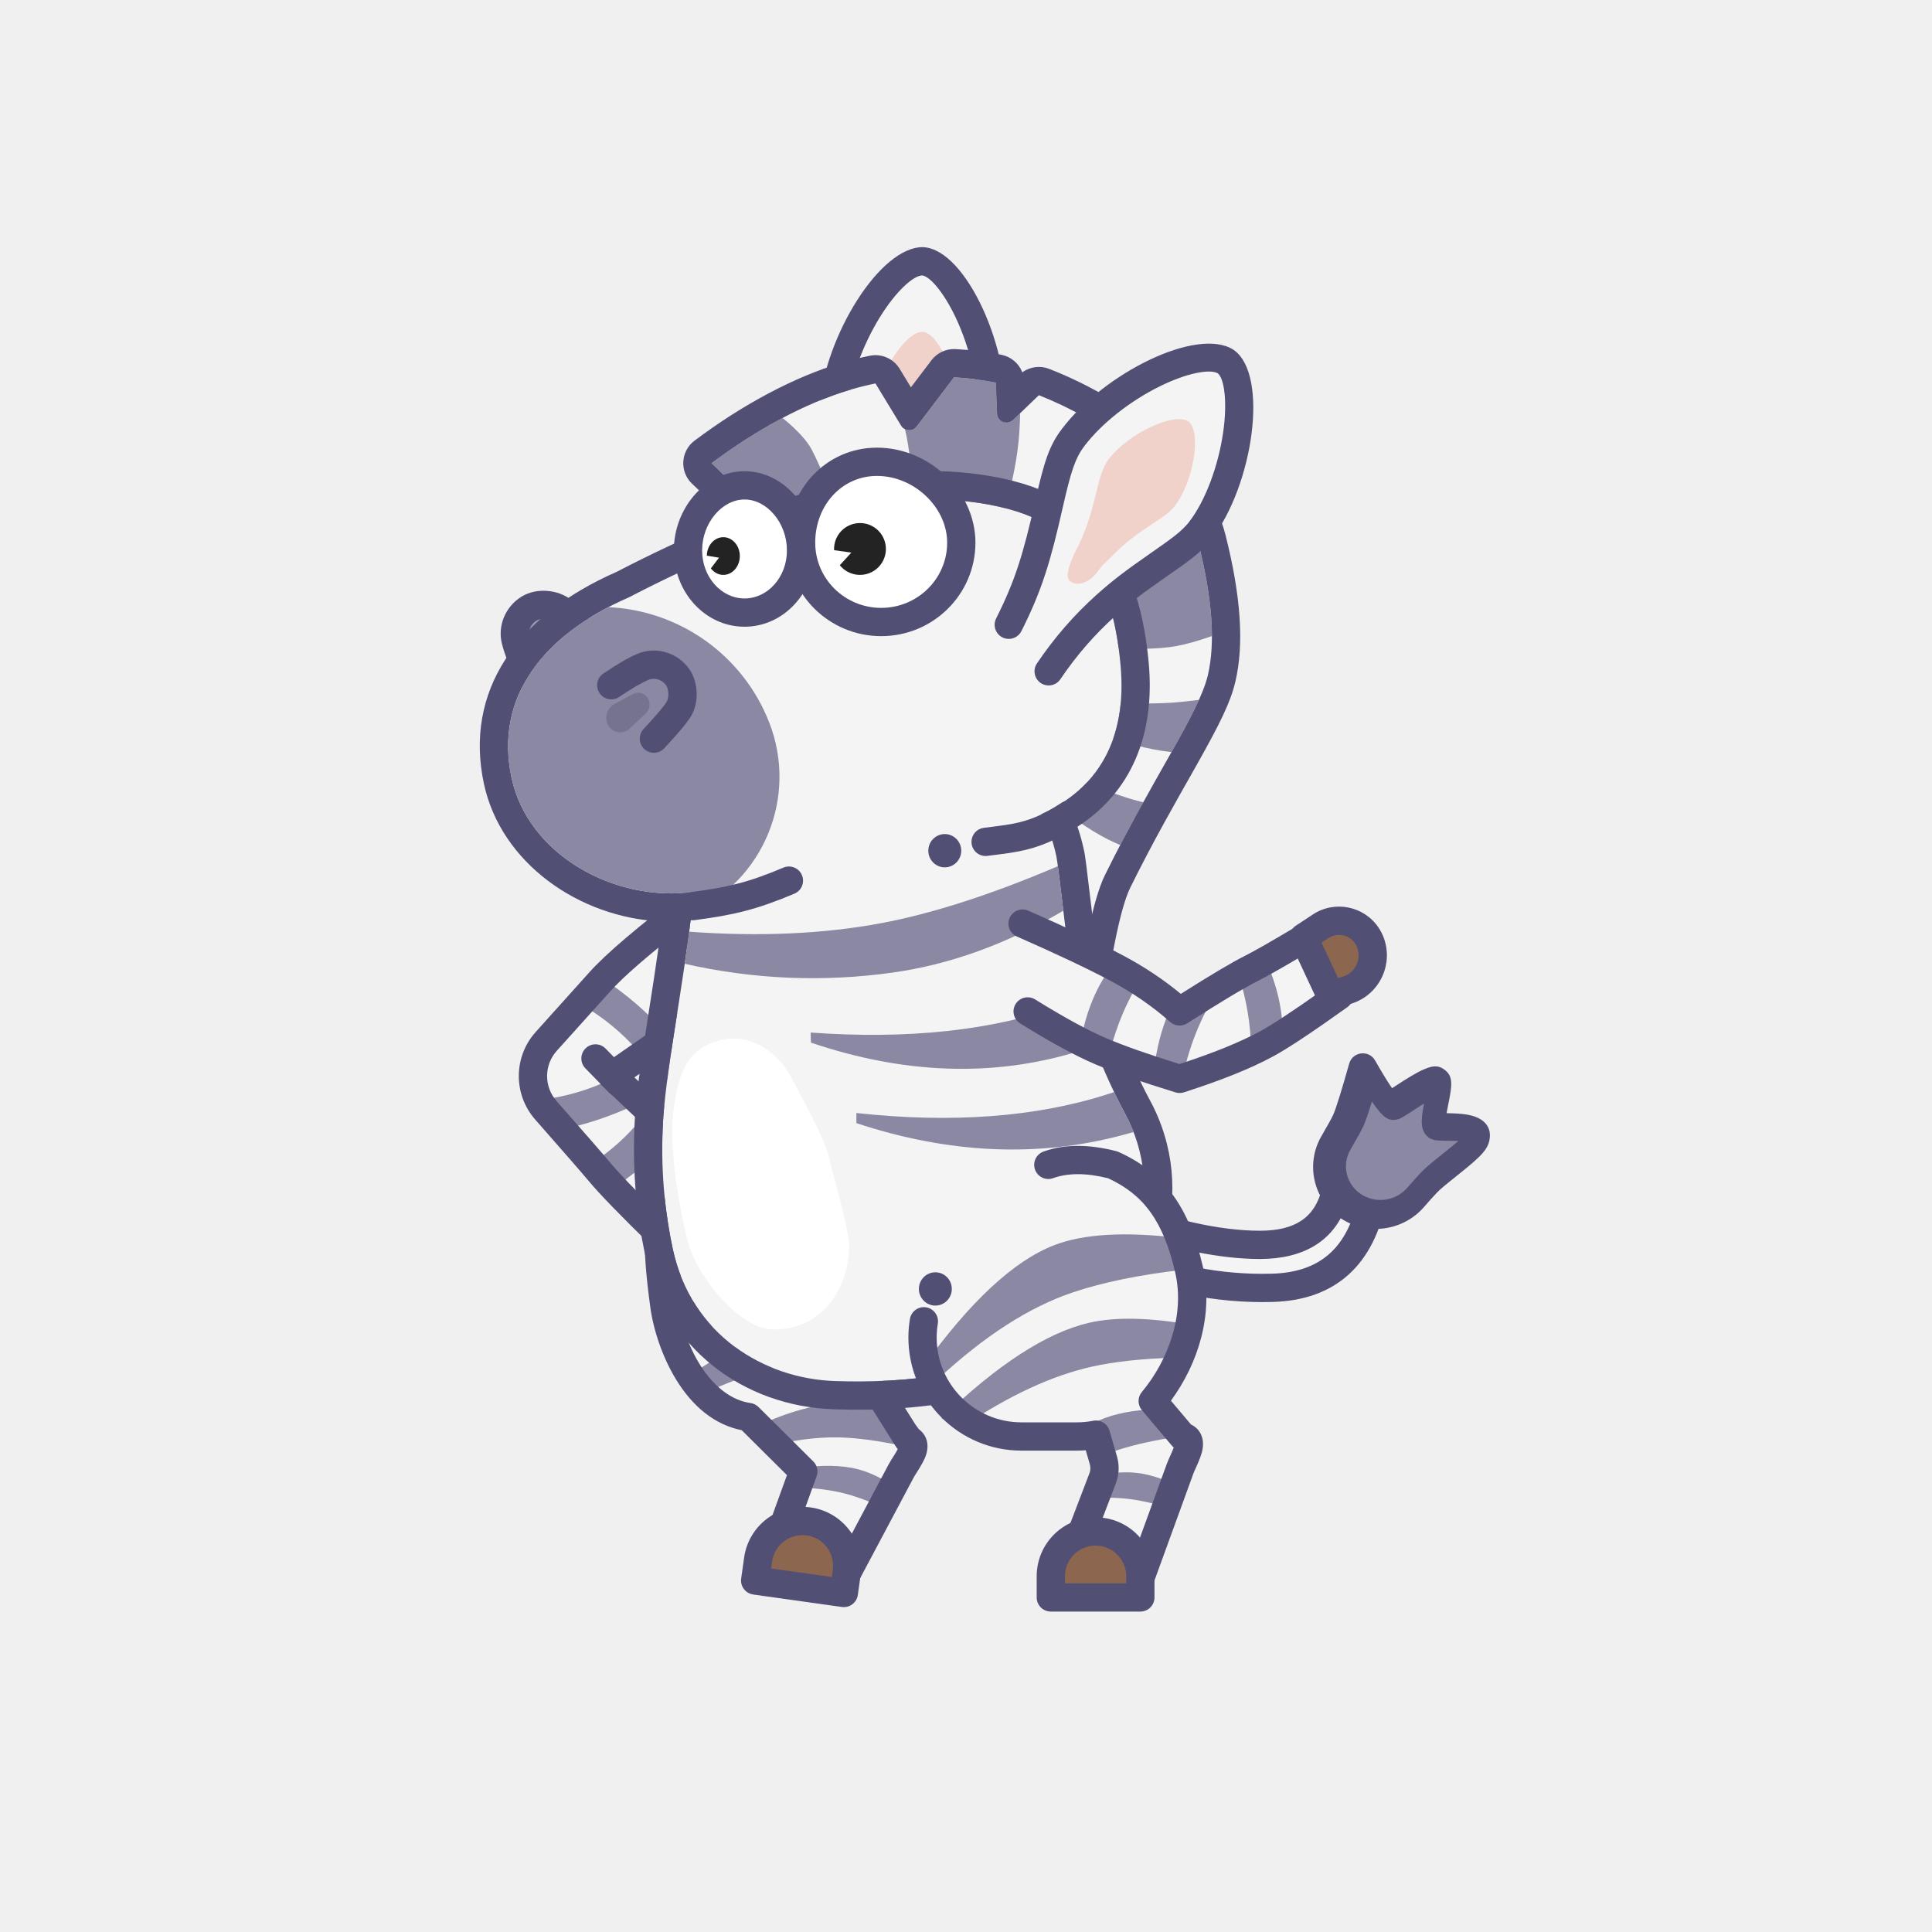
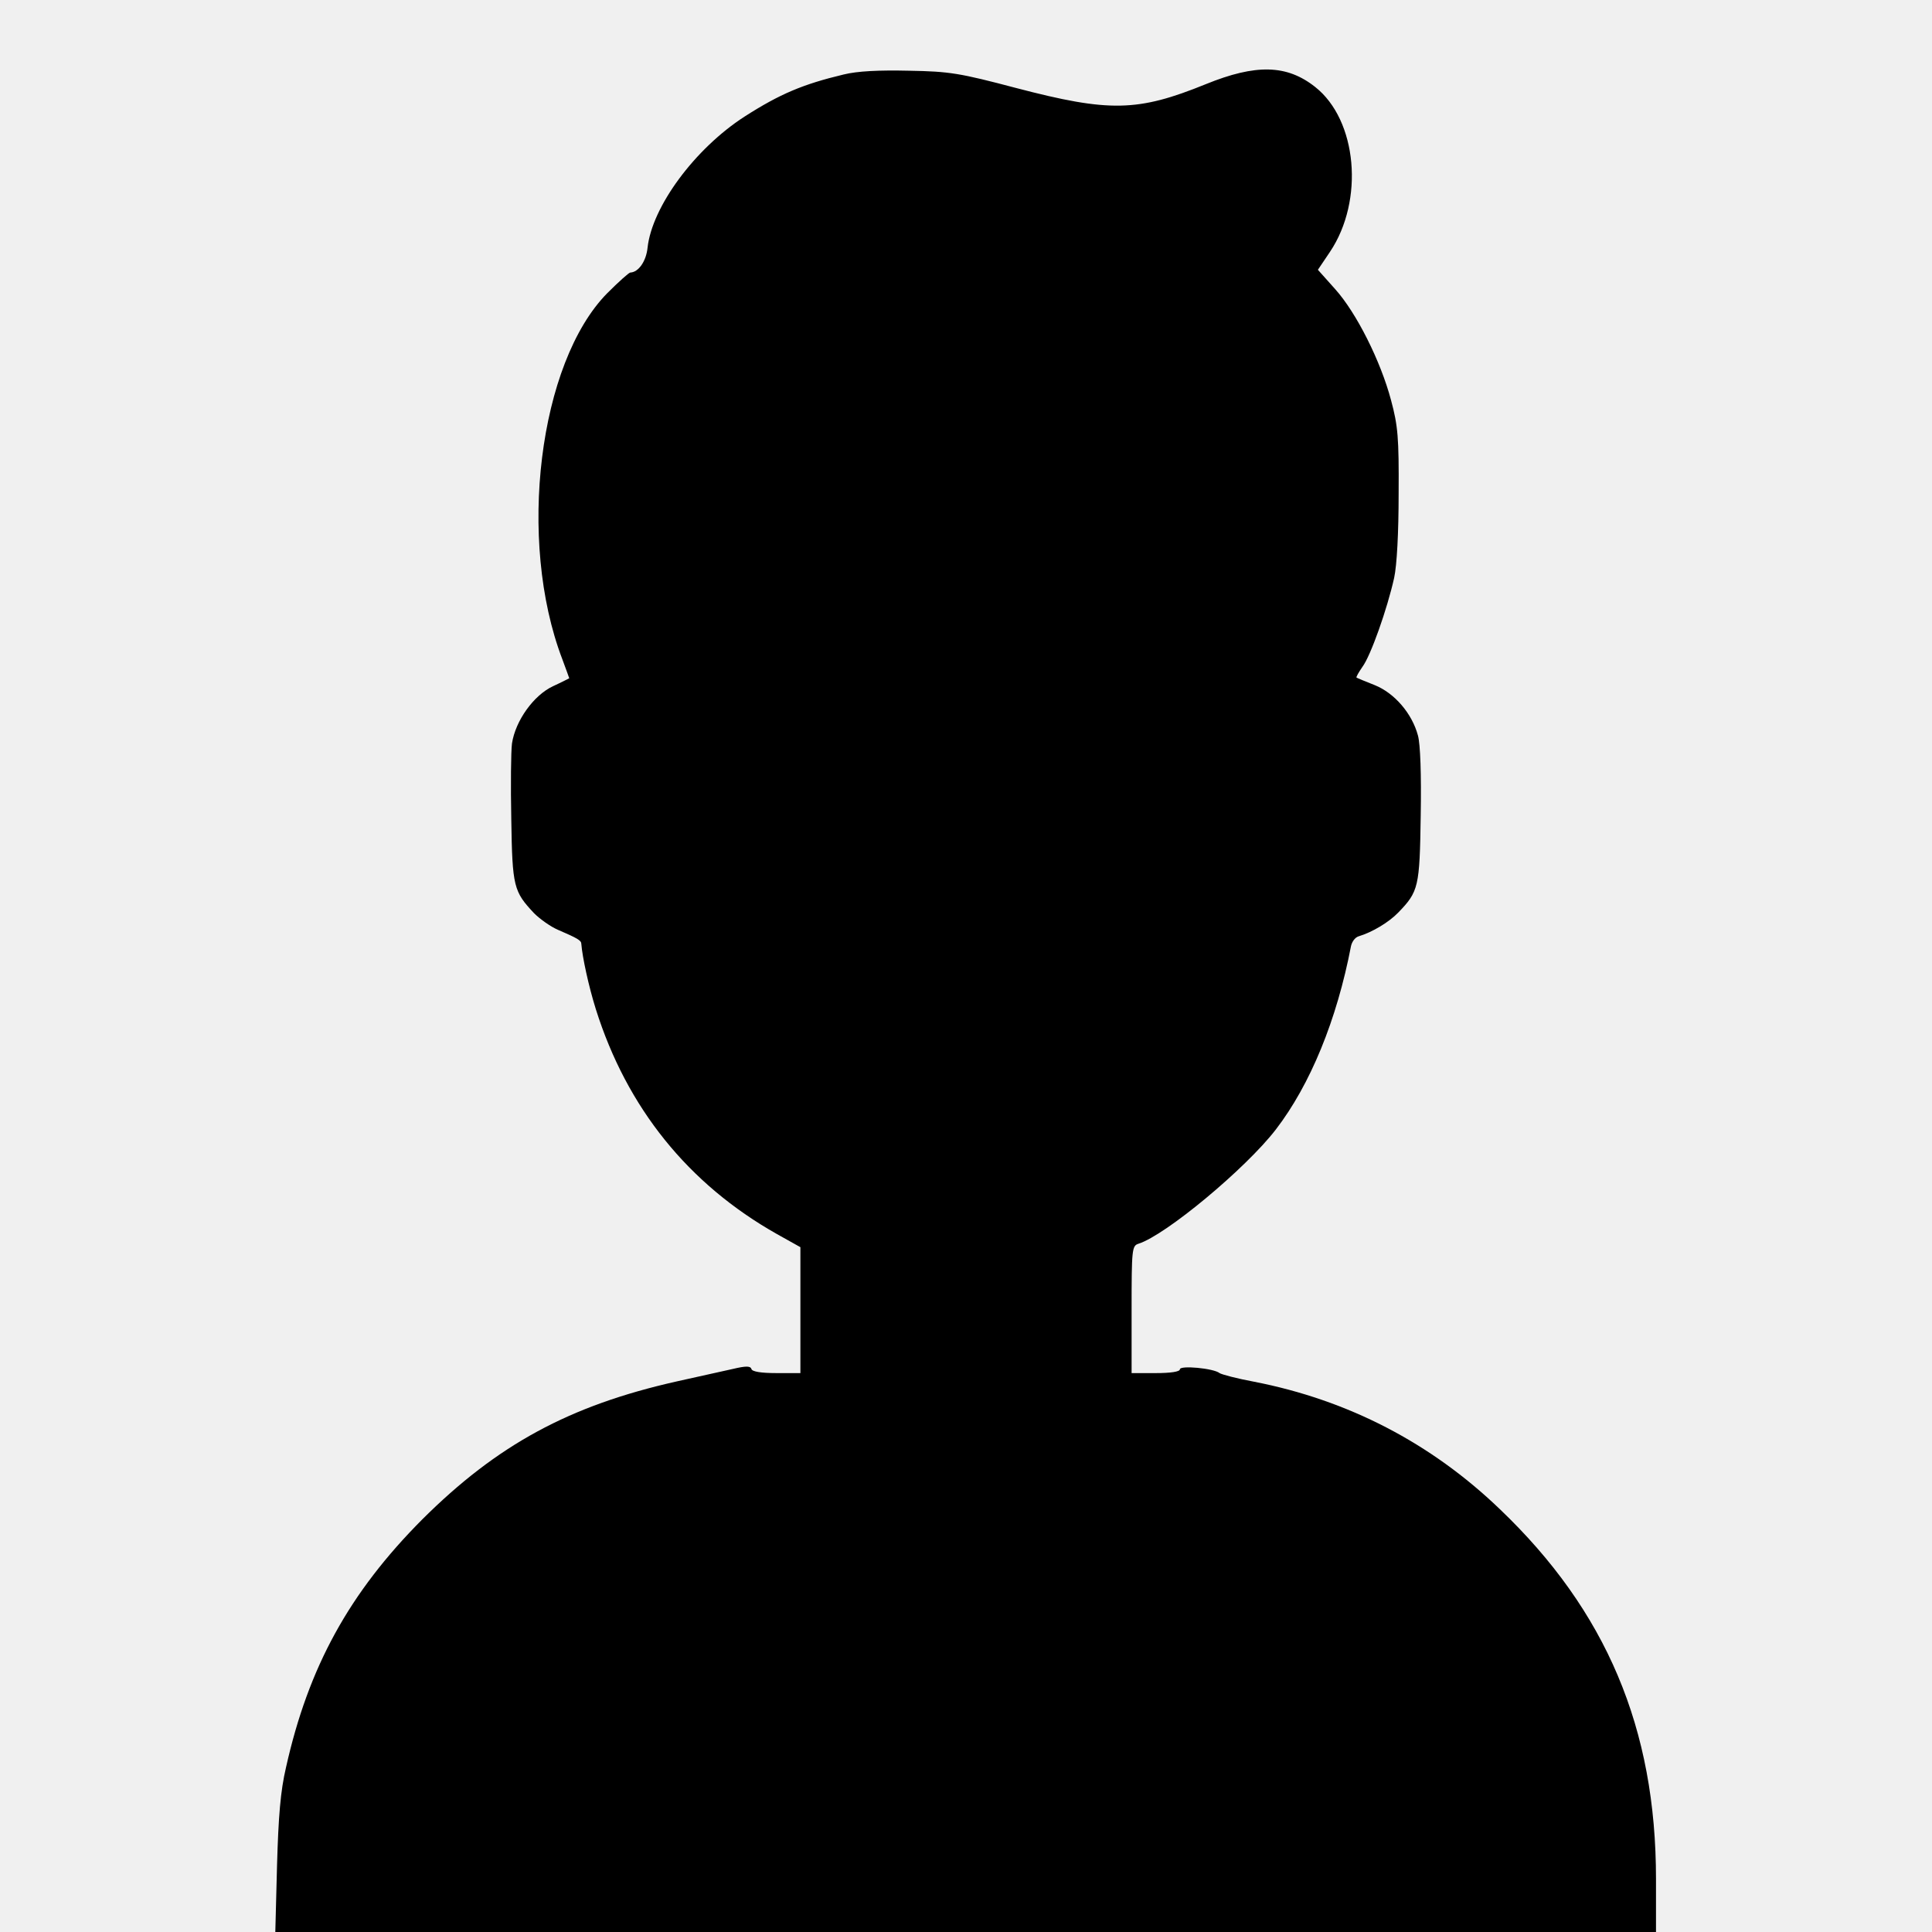
- <svg xmlns="http://www.w3.org/2000/svg" t="1762861843237" class="icon" viewBox="0 0 1024 1024" version="1.1" p-id="5551" width="512" height="512">
-   <path d="M463.989 317.21c-3.929-52.162-24.414-78.553-21.886-102.405 3.641-34.329 31.244-76.633 48.57-76.266 17.218 1.281 38.358 51.095 34.634 83.618-2.44 21.304-27.493 48.845-30.493 105.564" fill="#F4F4F4" p-id="5552" />
-   <path d="M488.763 145.977c4.416 0.512 12.538 10.277 19.066 25.163 7.268 16.571 11.159 35.59 9.8 49.619-0.085 0.837-0.21 1.708-0.385 2.627-0.984 5.113-2.647 9.498-8.222 22.513-6.186 14.426-9.378 22.72-12.58 33.847-4.313 14.985-6.883 30.513-7.488 47.554a7.493 7.493 0 0 0 14.98 0.532c0.557-15.787 2.93-30.098 6.913-43.94 2.982-10.372 5.994-18.197 11.948-32.086 6.072-14.161 7.9-18.974 9.171-25.585 0.257-1.366 0.457-2.7 0.582-4.014 3.482-35.942-20.185-89.9-43.118-91.203l-0.397-0.012c-22.593-0.082-51.417 46.56-54.724 83.936-0.957 10.814 1.114 19.241 8.297 39.786 9.516 27.231 13.3 41.31 15.367 63.57a7.493 7.493 0 1 0 14.92-1.386c-2.208-23.782-6.254-38.83-16.152-67.134-6.444-18.427-8.217-25.63-7.515-33.517 1.339-15.118 7.93-33.243 17.171-48.193 8.332-13.482 17.465-21.859 22.363-22.078z" fill="#524F75" p-id="5553" />
-   <path d="M474.899 266.799c-1.898-26.522-12.373-39.896-11.014-52.032 1.948-17.468 16.234-39.044 25.143-38.897 8.846 0.612 19.598 25.897 17.608 42.444-1.059 8.831-9.84 19.801-13.969 39.149-0.937 4.411-1.973 6.471-2.285 11.826-0.31 5.352-3.926 12.37-9.798 11.576-2.742-0.37-4.635-5.058-5.684-14.066z" fill="#F0D2CB" p-id="5554" />
-   <path d="M274.697 354.509c-0.864-5.732-1.963-13.045-1.753-19.431 0.21-6.386 4.688-12.193 11.321-14.094 6.629-1.903 13.951 2.031 16.786 6.019 1.888 2.662 4.833 8.941 8.834 18.839" fill="#9D9BB3" p-id="5555" />
-   <path d="M287.152 354.399c-3.739-8.177-5.462-12.423-6.594-16.911-0.779-3.097 0.662-6.589 3.706-8.484 2.428-1.519 7.071-0.994 9.146 0.662 1.928 1.541 6.256 6.496 12.458 14.431a7.493 7.493 0 1 0 11.808-9.226c-6.946-8.886-11.741-14.378-14.91-16.913-6.811-5.44-18.325-6.736-26.447-1.661-8.509 5.317-12.673 15.392-10.292 24.851 1.431 5.682 3.369 10.455 7.493 19.481a7.493 7.493 0 0 0 13.629-6.229z" fill="#524F75" p-id="5556" />
-   <path d="M284.772 357.086l-0.787-11.144a5.854 5.854 0 0 1 4.99-6.204 6.564 6.564 0 0 1 7.156 4.346l3.831 11.044a7.238 7.238 0 0 1-5.839 9.541 8.242 8.242 0 0 1-9.351-7.583z" fill="#75738E" p-id="5557" />
-   <path d="M550.617 209.47c30.902 12.056 74.859 40.001 84.44 77.906 7.523 29.753 9.223 53.278 5.11 70.574-4.823 20.278-28.802 53.698-54.577 105.979-6.196 12.575-12.158 41.682-17.875 87.325l-190.581-40.91c34.054-71.785 51.083-125.974 51.083-162.574 0-36.599-17.028-70.681-51.083-102.248 23.597-17.703 49.259-31.674 72.949-38.79a159.669 159.669 0 0 1 13.931-3.504l13.607 22.376a4.995 4.995 0 0 0 8.247 0.422l19.766-26.03c7.435 0.367 14.888 1.261 22.238 2.747l0.652 16.451a4.995 4.995 0 0 0 8.457 3.402l13.637-13.127z" fill="#F4F4F4" p-id="5558" />
-   <path d="M605.953 425.195a984.786 984.786 0 0 0-12.233 22.713 125.183 125.183 0 0 1-6.414-2.98c-10.048-5.053-21.409-13.047-34.079-23.982l12.96-10.352c16.479 7.275 29.054 11.981 37.721 14.121 0.647 0.162 1.329 0.322 2.046 0.48zM635.467 370.963c-3.524 7.822-8.542 16.986-14.553 27.658a134.454 134.454 0 0 1-5.19-0.682c-11.321-1.731-24.706-5.63-40.143-11.694l9.129-13.849c16.444 0.594 28.787 0.594 37.026 0 3.344-0.242 7.922-0.719 13.732-1.434zM635.484 289.095c4.561 18.447 6.848 34.459 6.863 48.038-7.385 2.567-13.592 4.318-18.617 5.252-10.6 1.968-24.928 1.968-42.993 0l-12.333-30.118c20.635-3.931 36.122-8.055 46.462-12.37 5.774-2.41 12.648-6.012 20.617-10.802zM479.612 227.455a4.99 4.99 0 0 0 6.256-1.426l19.766-26.03c7.435 0.367 14.888 1.261 22.238 2.747l0.652 16.451a4.995 4.995 0 0 0 8.457 3.402l3.706-3.569c-0.132 5.759-0.41 10.762-0.832 15.013-1.226 12.37-4.658 28.197-10.292 47.479l-45.054-8.769c-0.937-20.98-2.528-35.917-4.773-44.816l-0.125-0.482zM415.761 295.394c-8.514-17.268-21.387-33.892-38.627-49.871 12.183-9.141 24.918-17.286 37.648-24.007 7.697 6.341 12.82 11.898 15.375 16.666 4.943 9.233 12.036 27.286 21.277 54.157l-35.673 3.055z" fill="#8A88A2" p-id="5559" />
-   <path d="M550.617 209.47l-13.639 13.13a4.993 4.993 0 0 1-8.457-3.402l-0.652-16.451a149.484 149.484 0 0 0-22.238-2.747L485.868 226.029a4.995 4.995 0 0 1-8.247-0.422l-13.607-22.376a160.119 160.119 0 0 0-13.931 3.504c-23.689 7.116-49.352 21.087-72.949 38.79C411.188 277.089 428.217 311.171 428.217 347.77c0 36.597-17.028 90.789-51.083 162.574l190.581 40.91c5.717-45.643 11.679-74.75 17.875-87.325 25.772-52.284 49.754-85.701 54.577-105.979 4.113-17.296 2.413-40.82-5.11-70.574-9.581-37.905-53.538-65.853-84.44-77.906zM482.804 205.285l10.894-14.348a14.978 14.978 0 0 1 12.673-5.904c8.312 0.412 16.499 1.414 24.466 3.025a14.98 14.98 0 0 1 11.002 9.266 14.985 14.985 0 0 1 14.224-1.816c44.499 17.361 83.806 49.764 93.516 88.194 8.065 31.889 9.93 57.674 5.16 77.717-2.565 10.797-7.97 21.839-20.957 44.876-1.434 2.548-6.791 12.006-7.825 13.841a1565.157 1565.157 0 0 0-8.524 15.258c-6.723 12.216-12.67 23.527-18.407 35.163-5.19 10.527-10.947 38.637-16.449 82.562a14.985 14.985 0 0 1-18.015 12.788l-190.579-40.91c-9.451-2.028-14.536-12.343-10.395-21.074 33.18-69.937 49.637-122.316 49.637-156.15 0-32.116-15.11-62.362-46.285-91.258-6.856-6.354-6.284-17.366 1.194-22.975 25.488-19.119 52.646-33.65 77.637-41.157a175.918 175.918 0 0 1 15.235-3.831 14.988 14.988 0 0 1 15.812 6.893l5.987 9.843z" fill="#524F75" p-id="5560" />
-   <path d="M586.929 641.746c31.737 12.038 58.688 18.055 80.864 18.055s35.55-9.308 40.128-27.918l19.626 2.558c-5.892 31.272-23.614 47.314-53.171 48.13s-58.708-5.302-87.45-18.347v-22.478z" fill="#F4F4F4" p-id="5561" />
-   <path d="M594.422 659.339c26.287 11.249 52.851 16.484 79.752 15.742 23.405-0.647 37.761-11.636 44.199-34.282l-5.19-0.677c-6.898 17.915-22.53 27.166-45.391 27.168-20.747 0-45.178-4.963-73.371-14.836v6.883z m-4.835-24.596c30.952 11.741 57.054 17.565 78.204 17.565 18.887 0 29.144-7.136 32.853-22.216a7.493 7.493 0 0 1 8.244-5.639l19.626 2.558a7.493 7.493 0 0 1 6.396 8.816c-6.529 34.649-27.151 53.318-60.329 54.232-30.713 0.847-60.988-5.505-90.751-19.011a7.5 7.5 0 0 1-4.396-6.823v-22.478c0.002-5.242 5.252-8.864 10.153-7.003z" fill="#524F75" p-id="5562" />
-   <path d="M719.527 567.001c7.815 11.699 12.915 18.237 15.3 19.616 0.862 0.497 21.142-17.146 24.101-15.035 2.225 1.588-3.557 24.049 0 24.259 4.805 0.282 22.848-2.617 22.848 3.209 0 5.829-17.96 19.054-24.336 26.786a230.063 230.063 0 0 0-6.321 8.107 26.324 26.324 0 0 1-34.209 6.986 25.1 25.1 0 0 1-9.975-32.815c3.04-6.181 4.933-10.272 5.677-12.273 1.401-3.749 3.704-13.362 6.916-28.839z" fill="#8A88A2" p-id="5563" />
-   <path d="M722.634 596.817c-1.024 2.25-3.272 6.334-6.863 12.51a17.615 17.615 0 0 0 5.372 23.455 18.842 18.842 0 0 0 24.766-3.277 240.74 240.74 0 0 1 7.098-7.9c2.51-2.642 4.703-4.476 12.151-10.427l0.902-0.722c3.02-2.42 5.162-4.191 6.853-5.697-0.674-0.032-1.389-0.055-2.16-0.075a192.634 192.634 0 0 0-2.62-0.045l-2.508-0.027c-2.133-0.032-3.417-0.085-4.568-0.235-3.979-0.514-6.266-3.269-7.111-6.496-0.377-1.439-0.46-2.902-0.37-4.598 0.107-2.133 0.48-4.591 1.156-8.132l0.057-0.305c-0.155 0.1-0.317 0.197-0.475 0.3-1.886 1.196-7.852 5.098-7.805 5.068a73.653 73.653 0 0 1-2.987 1.851 15.16 15.16 0 0 1-1.573 0.802 8.584 8.584 0 0 1-1.611 0.519c-1.891 0.41-3.739 0.355-5.914-1.114-2.011-1.356-4.331-4.059-7.275-8.422-1.928 6.269-3.417 10.552-4.516 12.967z m46.075-6.768c1.284 0.035 2.448 0.08 3.567 0.147 3.766 0.232 6.786 0.687 9.341 1.581 4.898 1.716 8.422 5.255 8.03 10.839-0.435 6.236-4.196 9.923-16.634 19.886l-0.914 0.732c-6.723 5.375-8.821 7.128-10.637 9.041a221.634 221.634 0 0 0-6.644 7.395 33.822 33.822 0 0 1-44.469 5.884c-14.224-9.596-18.577-28.577-9.945-43.41 3.332-5.732 5.432-9.546 6.176-11.184 1.434-3.152 4.353-12.415 8.517-27.213 1.803-6.399 10.422-7.458 13.719-1.688 3.407 5.964 6.219 10.59 8.417 13.851l0.582 0.857c1.916-1.249 4.798-3.124 6.059-3.924 1.379-0.877 2.647-1.658 3.839-2.37 2.775-1.658 5.1-2.902 7.093-3.741 4.488-1.893 7.623-2.413 11.257 0.582 2.473 2.036 3.05 4.246 3.112 7.041a24.876 24.876 0 0 1-0.287 3.941c-0.27 1.956-0.39 2.587-1.484 8.127a243.312 243.312 0 0 0-0.677 3.589c0.719 0.01 1.354 0.022 1.983 0.037z" fill="#524F75" p-id="5564" />
-   <path d="M464.692 615.229c19.624 12.405 29.551 29.581 32.288 60.458s-17.364 56.151-28.759 66.449l13.089 20.806c6.912 2.52-0.829 11.319-3.832 16.965L446.663 837.887l-39.866-5.605 20.932-52.373-30.993-28.85c-28.685-4.031-48.67-30.553-44.639-59.238 0.401-2.854 1.036-5.665 1.899-8.414" fill="#F4F4F4" p-id="5565" />
-   <path d="M349.944 707.555C379.556 676.516 405.54 658.362 427.897 653.093c22.36-5.266 55.899 0.154 100.619 16.26l-0.991 8.055c-38.292-3.273-69.402-2.664-93.325 1.83-23.925 4.489-49.682 16.38-77.274 35.673l-6.982-7.355z" fill="#8A88A2" p-id="5566" />
-   <path d="M368.436 727.065c27.925-18.608 51.884-28.83 71.88-30.668 22.874-2.107 55.526 6.644 97.959 26.249l-2.1 7.836c-37.467-8.57-68.356-12.295-92.673-11.178-20.432 0.937-42.873 6.87-67.325 17.8-4.647 2.076-11.763-7.361-7.742-10.039zM404.251 754.495c16.877-7.353 31.469-10.952 43.775-10.794 8.149 0.104 17.664 2.089 28.541 5.951 13.412 4.758 17.912 20.477 6.403 17.768-12.765-3.007-24.207-4.809-34.33-5.405-11.421-0.674-23.836 0.534-37.245 3.618-9.192 2.113-15.22-7.617-7.144-11.138zM422.431 778.256c12.974-1.942 23.813-1.768 32.512 0.521 5.952 1.565 12.537 4.705 19.762 9.413 4.836 3.151-2.868 3.433-3.927 6.278-1.011 2.723 4.844 8.136-0.001 5.836-6.733-3.201-13.011-5.708-18.829-7.529-8.369-2.616-17.81-4.044-28.317-4.282-3.645-0.084-0.792-2.492-1.202-4.797-0.44-2.468-3.892-4.857 0-5.44z" fill="#8A88A2" p-id="5567" />
-   <path d="M489.515 676.353c2.025 22.812-10.1 45.572-26.316 60.227a7.49 7.49 0 0 0-1.319 9.547l13.091 20.806c0.256 0.407 0.547 0.788 0.875 1.134-0.295 0.556-0.674 1.224-1.137 1.989-0.253 0.418-0.526 0.857-0.884 1.424l-0.736 1.163c-0.298 0.473-0.53 0.844-0.749 1.204-0.594 0.961-1.063 1.767-1.475 2.544l-28.352 53.343L416.994 826.148l15.832-43.687a7.495 7.495 0 0 0-1.764-7.867L402.016 745.742a7.493 7.493 0 0 0-4.237-2.104c-19.756-2.779-34.833-27.546-38.256-52.825-2.337-17.234-3.126-28.815-2.603-34.187a7.5 7.5 0 0 0-6.731-8.187 7.495 7.495 0 0 0-8.184 6.731c-0.669 6.844 0.183 19.335 2.665 37.654 1.654 12.192 6.486 26.551 13.561 38.176 8.778 14.419 20.478 24.162 34.904 27.042l23.968 23.81-17.349 47.878a7.493 7.493 0 0 0 6.004 9.971l39.866 5.605a7.493 7.493 0 0 0 7.659-3.905l30.817-57.975c0.436-0.826 0.517-0.954 2.409-3.967 0.396-0.628 0.708-1.129 1.008-1.624 2.218-3.651 3.48-6.348 3.93-9.354 0.692-4.601-1.065-8.768-4.869-11.242l-8.765-13.936c17.004-17.442 28.941-42.281 26.635-68.275-2.879-32.435-13.574-52.115-35.746-66.132a7.333 7.333 0 0 0-1.152-0.596C453.559 602.542 440.797 600.748 429.329 603.137a7.493 7.493 0 0 0 3.055 14.672c8.116-1.689 17.71-0.394 28.849 4.102 17.593 11.33 25.822 26.696 28.281 54.442z" fill="#524F75" p-id="5568" />
-   <path d="M363.635 658.531a8.726 8.824 7.992 1 0-2.454 17.476 8.726 8.824 7.992 1 0 2.454-17.476Z" fill="#524F75" p-id="5569" />
-   <path d="M428.622 806.38a23.727 23.727 0 0 1 20.193 26.801L447.252 844.307l-46.992-6.604 1.564-11.13a23.727 23.727 0 0 1 26.798-20.194z" fill="#8C664F" p-id="5570" />
-   <path d="M441.396 832.135a16.234 16.234 0 0 0-32.152-4.519L408.722 831.326l32.152 4.519 0.521-3.71z m-11.731-33.175c17.073 2.399 28.97 18.188 26.571 35.261L454.671 845.35c-0.576 4.096-4.367 6.953-8.463 6.377l-46.992-6.604a7.493 7.493 0 0 1-6.377-8.46L394.404 825.531c2.399-17.073 18.188-28.97 35.261-26.571z" fill="#524F75" p-id="5571" />
-   <path d="M367.459 478.203l10.21 55.011-53.268 36.911 46.57 44.179-20.113 40.98c-16.449-16.054-27.423-27.366-32.928-33.939-4.156-4.963-13.689-15.919-28.602-32.863a27.473 27.473 0 0 1 0.217-36.544c12.932-14.348 22.396-24.873 28.385-31.569 8.287-9.263 24.796-23.32 49.529-42.166z" fill="#F4F4F4" p-id="5572" />
-   <path d="M367.459 478.203l10.21 55.011-53.268 36.911 46.57 44.179-20.113 40.98c-16.449-16.054-27.423-27.366-32.928-33.939-4.156-4.963-13.689-15.919-28.602-32.863a27.473 27.473 0 0 1 0.217-36.544c12.932-14.348 22.396-24.873 28.385-31.569 8.287-9.263 24.796-23.32 49.529-42.166z" fill="#F4F4F4" p-id="5573" />
-   <path d="M317.582 517.382c7.56 4.988 14.264 10.025 20.113 15.108 9.883 8.589 18.287 18.16 25.218 28.707l-13.27 15.83c-3.794-10.922-11.389-21.337-22.785-31.244a118.444 118.444 0 0 0-17.738-12.75c-6.761-3.974 3.244-19.091 8.462-15.65zM336.706 585.648c-9.358 4.226-18.185 7.533-26.484 9.91a144.072 144.072 0 0 1-14.378 3.352c-7.805 1.401-14.643-15.472-6.241-16.489 4.9-0.594 10.025-1.658 15.372-3.189a118.609 118.609 0 0 0 21.049-8.282c6.771-3.439 15.517 12.515 10.682 14.698zM356.145 603.73c-10.297 10.507-20.935 19.326-31.916 26.459-8.1 5.257-3.172-1.359-6.034-4.526-2.96-3.274-14.423-2.65-4.765-8.921 12.665-8.224 23.052-18.267 31.16-30.131l11.556 17.118z" fill="#8A88A2" p-id="5574" />
-   <path d="M323.517 525.364c-5.997 6.706-15.465 17.233-28.405 31.587a19.985 19.985 0 0 0-0.157 26.582c14.955 16.993 24.511 27.973 28.722 33.003 4.448 5.312 12.815 14.054 25.028 26.132l13.112-26.716-42.573-40.388a7.493 7.493 0 0 1 0.889-11.596l49.284-34.149-7.091-38.2c-19.044 14.858-32.024 26.159-38.81 33.747z m12.728 45.67l39.884 37.833a7.488 7.488 0 0 1 1.568 8.736l-20.113 40.98a7.493 7.493 0 0 1-11.961 2.058c-16.621-16.219-27.728-27.665-33.44-34.491-4.103-4.9-13.614-15.827-28.482-32.726a34.963 34.963 0 0 1 0.277-46.51c12.927-14.341 22.383-24.858 28.365-31.547 8.692-9.718 25.48-24.012 50.571-43.13 4.441-3.384 10.889-0.897 11.908 4.593l10.21 55.014a7.5 7.5 0 0 1-3.099 7.525l-45.688 31.664z" fill="#524F75" p-id="5575" />
-   <path d="M333.599 568.69l-12.618-12.925a7.493 7.493 0 0 0-10.725 10.467l12.618 12.925a7.493 7.493 0 0 0 10.725-10.467z" fill="#524F75" p-id="5576" />
-   <path d="M551.976 431.494c29.456-13.197 45.593-39.149 41.934-78.943-4.491-48.817-22.253-81.922-86.555-87.33-42.868-3.604-100.944 13.557-174.23 51.482-44.859 19.551-71.178 52.376-62.009 95.464 8.749 41.125 55.019 66.303 96.718 60.548-0.252 1.993-0.495 4.024-0.729 6.094-5.639 49.609-14.673 90.149-15.874 119.186-1.074 25.995 1.863 47.494 5.277 63.655 9.863 46.402 49.017 69.06 85.876 70.329s82.854-2.835 119.229-25.393c40.65-25.213 57.239-74.772 34.604-116.471-14.234-26.224-26.177-62.037-27.626-68.838-1.586-7.458-7.545-62.019-8.649-67.214-1.773-8.344-4.468-15.882-7.965-22.57z" fill="#F4F4F4" p-id="5577" />
-   <path d="M593.91 352.548c-4.491-48.817-22.253-81.922-86.555-87.33-42.868-3.601-100.944 13.559-174.23 51.485-44.859 19.551-71.178 52.376-62.009 95.464 8.749 41.125 55.019 66.303 96.718 60.548-0.252 1.993-0.495 4.024-0.729 6.094-5.639 49.609-14.673 90.149-15.874 119.186-1.074 25.995 1.863 47.494 5.277 63.655 9.863 46.402 49.017 69.06 85.876 70.329s82.854-2.835 119.229-25.393c40.65-25.213 57.239-74.772 34.604-116.471-14.234-26.224-26.177-62.037-27.626-68.838-1.586-7.458-7.545-62.019-8.649-67.214-1.776-8.344-4.471-15.882-7.967-22.573 29.459-13.195 45.595-39.149 41.937-78.943z m-19.311 98.401c0.614 2.89 0.787 4.296 4.496 35.158 2.355 19.611 3.661 29.728 4.156 32.054 2.16 10.178 15.2 44.664 26.137 64.809 26.134 48.145 8.117 106.588-39.879 136.352-34.699 21.519-78.446 29.329-127.643 27.633-47.961-1.648-89.458-32.513-100.02-82.207-4.456-21.084-6.589-43.193-5.59-67.374 0.41-9.875 1.626-21.062 3.779-35.995 1.194-8.277 6.072-39.449 6.516-42.366a1251.675 1251.675 0 0 0 4.303-30.588c-44.212-1.971-85.489-31.279-94.398-73.141-10.372-48.747 17.071-88.791 70.216-112.116 75.361-38.949 135.762-56.762 181.937-52.883 66.175 5.565 94.455 38.215 100.222 100.889 3.591 39.027-9.87 69.09-37.746 86.998a110.612 110.612 0 0 1 3.512 12.778z" fill="#524F75" p-id="5578" />
-   <path d="M600.801 599.994a86.478 86.478 0 0 0-4.583-9.875 247.716 247.716 0 0 1-5.732-11.286c-1.254 0.422-2.503 0.829-3.744 1.224-37.898 12.068-82.177 15.358-132.84 9.868v5.355c49.172 16.249 96.288 18.337 141.352 6.264a300.806 300.806 0 0 0 5.547-1.548zM579.956 554.494a422.422 422.422 0 0 1-8.851-24.546 249.581 249.581 0 0 1-7.593 2.857c-37.453 13.382-82.077 18.207-133.869 14.468l0.187 5.35c49.669 16.776 96.81 18.342 141.424 4.703a263.518 263.518 0 0 0 8.702-2.832zM365.268 493.823c-0.757 5.812-1.548 11.484-2.35 17.013 36.639 8.277 73.416 9.82 110.327 4.633 30.47-4.283 60.586-15.21 90.349-32.783-1.121-9.351-2.18-18.172-2.897-23.579-35.121 14.985-66.253 25.031-93.396 30.141-30.628 5.767-64.637 7.293-102.033 4.576zM322.435 321.801c-38.26 19.928-59.734 50.825-51.32 90.367 8.749 41.125 55.019 66.303 96.718 60.548-0.252 1.993-0.495 4.024-0.729 6.094-0.19 1.676-0.385 3.342-0.582 4.998 38.203-17.176 56.577-61.48 41.18-100.891-14.071-36.012-47.921-59.437-85.267-61.115z" fill="#8A88A2" p-id="5579" />
-   <path d="M328.017 369.497c7.493-4.97 11.416-7.338 15.672-9.154 2.937-1.254 6.609-0.377 8.959 2.328 1.881 2.163 2.09 6.833 0.779 9.139-1.221 2.148-5.44 7.198-12.305 14.563a7.493 7.493 0 1 0 10.962 10.218c7.692-8.249 12.365-13.846 14.371-17.376 4.308-7.575 3.789-19.149-2.495-26.379-6.584-7.573-17.183-10.108-26.154-6.279-5.39 2.308-9.8 4.968-18.072 10.455a7.493 7.493 0 0 0 8.284 12.485z" fill="#524F75" p-id="5580" />
-   <path d="M325.697 373.111l9.86-5.25a5.854 5.854 0 0 1 7.697 2.036 6.569 6.569 0 0 1-1.056 8.302l-8.532 7.995a7.235 7.235 0 0 1-11.092-1.456 8.242 8.242 0 0 1 3.122-11.626z" fill="#75738E" p-id="5581" />
-   <path d="M381.018 551.479c15.06-4.351 30.755 5.12 38.073 18.984 10.033 19.011 18.362 34.112 20.423 43.64 1.421 6.574 10.495 36.617 10.492 46.582-0.002 20.365-12.775 43.97-39.961 43.97-17.68 0-39.204-26.659-44.689-43.97-3.04-9.598-11.486-49.269-8.364-72.499 3.124-23.235 9.228-32.428 24.027-36.707z" fill="#FFFFFF" p-id="5582" />
-   <path d="M368.116 487.694c21.157-2.77 32.968-5.625 52.968-14.046a7.493 7.493 0 0 0-5.814-13.812c-18.617 7.837-29.174 10.39-49.1 13a7.493 7.493 0 1 0 1.946 14.858zM523.469 453.62c0.797-0.105 1.613-0.207 2.632-0.337l2.595-0.325c5.08-0.639 8.06-1.076 11.314-1.718 10.637-2.095 19.846-5.887 30.8-13.197a7.493 7.493 0 0 0-8.317-12.465c-9.311 6.211-16.676 9.246-25.378 10.962-2.827 0.557-5.532 0.954-10.287 1.551a1049.041 1049.041 0 0 0-5.302 0.672 7.493 7.493 0 1 0 1.943 14.858z" fill="#524F75" p-id="5583" />
-   <path d="M492.022 450.892a8.821 8.726 90 1 0 17.453 0 8.821 8.726 90 1 0-17.453 0Z" fill="#524F75" p-id="5584" />
-   <path d="M533.699 329.94c24.309-46.317 20.922-79.557 35.705-98.441 21.282-27.183 67.107-48.433 81.61-38.939 13.919 10.21 5.45 63.658-14.943 89.265-13.359 16.776-49.199 26.854-81.8 73.366" fill="#F4F4F4" p-id="5585" />
-   <path d="M645.447 197.857c3.474 2.775 5.185 15.36 2.835 31.442-2.617 17.905-9.396 36.095-17.985 47.274-0.507 0.664-1.081 1.339-1.718 2.026-3.544 3.814-7.278 6.651-18.904 14.731-12.887 8.956-19.993 14.301-28.602 22.038-11.601 10.425-22.009 22.226-31.552 36.362a7.495 7.495 0 0 0 12.423 8.384c8.836-13.092 18.434-23.974 29.147-33.602 8.027-7.215 14.726-12.253 27.136-20.877 12.65-8.791 16.751-11.908 21.334-16.841 0.947-1.019 1.821-2.048 2.622-3.092 22.001-28.637 30.523-86.935 11.764-100.195l-0.33-0.22c-19.114-12.043-68.278 12.233-90.891 42.181-6.541 8.662-9.251 16.908-14.044 38.138-6.356 28.143-10.612 42.086-20.652 62.059a7.493 7.493 0 1 0 13.387 6.731c10.73-21.339 15.275-36.245 21.881-65.491 4.301-19.044 6.616-26.09 11.389-32.408 9.144-12.111 24.341-23.989 40.098-31.771 14.209-7.018 26.394-9.278 30.663-6.868z" fill="#524F75" p-id="5586" />
-   <path d="M569.666 292.971c12.44-23.497 10.65-40.388 18.23-49.961 10.912-13.779 34.461-24.509 41.937-19.666 7.178 5.207 2.897 32.348-7.56 45.328-5.577 6.926-18.837 11.574-32.591 25.8-3.134 3.242-5.105 4.441-8.204 8.816s-9.883 8.409-14.443 4.625c-2.13-1.766-1.254-6.748 2.632-14.943z" fill="#F0D2CB" p-id="5587" />
-   <path d="M394.617 324.683c16.551 0 29.971-14.753 29.971-32.953S411.168 257.249 394.617 257.249s-29.971 16.284-29.971 34.481S378.066 324.683 394.617 324.683z" fill="#FFFFFF" p-id="5588" />
-   <path d="M394.617 332.176c-20.857 0-37.463-18.26-37.463-40.446 0-22.388 16.739-41.974 37.463-41.974s37.463 19.583 37.463 41.974c0 22.188-16.606 40.446-37.463 40.446z m0-14.985c12.248 0 22.478-11.249 22.478-25.46 0-14.591-10.597-26.989-22.478-26.989s-22.478 12.398-22.478 26.989c0 14.214 10.23 25.46 22.478 25.46z" fill="#524F75" p-id="5589" />
-   <path d="M376.76 301.243C378.363 303.361 380.733 304.702 383.376 304.702c4.828 0 8.741-4.473 8.741-9.99s-3.914-9.99-8.741-9.99c-4.768 0-8.647 4.363-8.741 9.788l6.481 1.076-4.356 5.657z" fill="#232323" p-id="5590" />
-   <path d="M467.046 329.678c23.45 0 42.459-18.829 42.459-42.054 0-23.225-21.224-42.863-44.674-42.863s-40.243 19.638-40.243 42.863c0 23.227 19.009 42.054 42.459 42.054z" fill="#FFFFFF" p-id="5591" />
-   <path d="M467.046 337.171c-27.573 0-49.951-22.166-49.951-49.547C417.095 259.789 437.645 237.268 464.831 237.268c27.76 0 52.167 23.147 52.167 50.356 0 27.381-22.378 49.547-49.951 49.547z m0-14.985c19.326 0 34.966-15.49 34.966-34.561 0-18.749-17.523-35.37-37.181-35.37-18.587 0-32.751 15.52-32.751 35.37 0 19.071 15.64 34.561 34.966 34.561z" fill="#524F75" p-id="5592" />
-   <path d="M445.108 299.582A13.737 13.737 0 1 0 455.807 277.229a13.737 13.737 0 0 0-13.722 14.378l9.144 1.281-6.122 6.693z" fill="#232323" p-id="5593" />
-   <path d="M589.799 617.397c21.159 9.556 33.377 25.185 40.388 55.381s-9.381 58.021-19.229 69.802l15.86 18.784c7.195 1.531 0.752 11.324-1.434 17.331L602.936 840.397H562.681L584.429 783.532a14.985 14.985 0 0 0 0.392-9.541l-3.961-13.614a52.539 52.539 0 0 1-10.123 0.987H541.409c-28.967 0-52.449-23.482-52.449-52.449 0-2.877 0.237-5.757 0.709-8.594" fill="#F4F4F4" p-id="5594" />
-   <path d="M589.799 617.397c21.159 9.556 33.377 25.185 40.388 55.381s-9.381 58.021-19.229 69.802l15.86 18.784c7.195 1.531 0.752 11.324-1.434 17.331L602.936 840.397H562.681L584.429 783.532a14.985 14.985 0 0 0 0.392-9.541l-3.961-13.614a52.539 52.539 0 0 1-10.123 0.987H541.409c-28.967 0-52.449-23.482-52.449-52.449 0-2.877 0.237-5.757 0.709-8.594" fill="#F4F4F4" p-id="5595" />
-   <path d="M489.02 724.795C514.021 689.939 537.225 668.342 558.637 660.015c15.585-6.064 37.833-7.34 66.745-3.834 10.789 1.309 12.31 15.605 1.913 16.796-23.247 2.657-42.841 6.673-58.778 12.046-23.067 7.775-46.919 23.137-71.558 46.082l-7.94-6.311zM499.048 751.728c29.579-28.44 55.551-45.296 77.909-50.561 14.144-3.332 32.768-2.907 55.875 1.274-0.954 7.453-5.24 15.712-4.883 17.093-16.946 0.175-31.829 1.469-44.649 3.874-21.357 4.009-44.177 13.916-68.458 29.723a83.603 83.603 0 0 1-6.584 3.836l-9.211-5.24zM573.025 757.815c4.381-2.67 8.659-4.778 12.835-6.319 8.349-3.079 19.016-4.655 32.011-4.723 5.974-0.032 3.674 3.909 5.864 6.846 2.785 3.731 8.602 6.736 1.841 7.687-12.408 1.748-23.265 4.103-32.581 7.063a106.331 106.331 0 0 0-8.117 2.95c-7.143 2.92-4.451-3.357-7.495-5.842-3.724-3.035-11.801-3.122-4.358-7.663zM582.811 781.749c7.495-1.391 14.196-1.736 20.1-1.039 5.697 0.674 12.131 2.622 19.304 5.847 5.994 2.695 4.228 5.527 2.395 8.432-1.409 2.235-1.499 5.245-6.419 3.804-5.819-1.703-11.252-2.97-16.297-3.804-6.381-1.051-13.247-1.384-20.6-0.992-5.262 0.28-4.501-2.832-3.759-5.974 0.632-2.692 0.462-5.38 5.275-6.274z" fill="#8A88A2" p-id="5596" />
-   <path d="M622.889 674.469c5.18 22.311-3.659 46.537-17.678 63.306a7.485 7.485 0 0 0 0.022 9.638l15.857 18.784c0.312 0.367 0.654 0.702 1.024 0.999-0.215 0.592-0.495 1.304-0.849 2.13-0.192 0.45-0.4 0.922-0.677 1.531l-0.567 1.256c-0.23 0.51-0.407 0.909-0.574 1.296-0.452 1.034-0.804 1.898-1.104 2.725l-20.655 56.77h-24.121l17.858-46.694a22.481 22.481 0 0 0 0.589-14.309l-3.961-13.614a7.493 7.493 0 0 0-8.642-5.257 44.969 44.969 0 0 1-8.677 0.844H541.409c-24.826 0-44.956-20.128-44.956-44.956 0-2.468 0.205-4.933 0.609-7.365a7.493 7.493 0 1 0-14.783-2.458 59.951 59.951 0 0 0-0.812 9.825c0 33.105 26.836 59.941 59.941 59.941h29.329c1.581 0 3.157-0.062 4.733-0.187l2.155 7.42a7.478 7.478 0 0 1-0.195 4.768l-21.751 56.867c-1.876 4.905 1.746 10.168 7.001 10.168H602.936a7.493 7.493 0 0 0 7.041-4.933l22.446-61.7c0.32-0.882 0.38-1.017 1.836-4.263 0.305-0.677 0.542-1.216 0.772-1.748 1.688-3.924 2.56-6.773 2.59-9.81 0.045-4.653-2.278-8.537-6.386-10.455l-10.625-12.58c14.413-19.638 22.775-45.903 16.876-71.318C630.125 639.363 616.793 621.368 592.886 610.569a7.568 7.568 0 0 0-1.224-0.43C577.012 606.383 564.124 606.383 553.1 610.346a7.493 7.493 0 1 0 5.068 14.104c7.8-2.805 17.483-2.855 29.137 0.045 19.001 8.769 29.289 22.845 35.585 49.974z" fill="#524F75" p-id="5597" />
-   <path d="M487.027 683.165a8.821 8.726 90 1 0 17.453 0 8.821 8.726 90 1 0-17.453 0Z" fill="#524F75" p-id="5598" />
-   <path d="M580.685 811.707a23.727 23.727 0 0 1 23.727 23.727V846.673h-47.454v-11.239a23.727 23.727 0 0 1 23.727-23.727z" fill="#8C664F" p-id="5599" />
-   <path d="M596.92 835.434a16.234 16.234 0 1 0-32.468 0V839.18h32.468v-3.746z m-16.234-31.22c17.241 0 31.22 13.979 31.22 31.22V846.673a7.493 7.493 0 0 1-7.493 7.493h-47.454a7.493 7.493 0 0 1-7.493-7.493v-11.239c0-17.241 13.979-31.22 31.22-31.22z" fill="#524F75" p-id="5600" />
-   <path d="M541.988 489.522c21.187 9.303 37.886 17.203 50.094 23.702 12.206 6.499 23.25 14.119 33.135 22.858 17.82-11.411 30.533-19.031 38.138-22.858s24.174-12.895 49.699-27.203l13.896 30.503c-25.832 18.41-44.427 30.683-55.781 36.822s-26.671 12.295-45.955 18.474c-17.578-5.395-31.424-10.24-41.542-14.531-10.118-4.288-23.117-11.359-38.999-21.207" fill="#F4F4F4" p-id="5601" />
-   <path d="M604.44 519.378a118.487 118.487 0 0 0-9.358 17.83 138.417 138.417 0 0 0-6.609 19.566c-1.908 7.385-16.839 1.386-15.505-5.734 1.476-7.875 3.601-15.083 6.379-21.621a81.65 81.65 0 0 1 10.24-17.71c3.801-4.988 18.472 2.041 14.853 7.67zM640.899 532.7a123.529 123.529 0 0 0-5.859 12.001c-3.569 8.404-6.321 17.303-8.264 26.691-1.074 5.182-15.742 0.422-15.19-4.136 1.376-11.346 3.946-21.462 7.717-30.343 7.935-18.684 26.057-12.186 21.596-4.213zM662.978 556.654c0.047-6.871-0.572-13.959-1.861-21.262a137.74 137.74 0 0 0-4.735-18.862c-2.483-7.62 12.435-12.563 15.083-6.366 3.404 7.965 5.772 15.695 7.091 23.19 1.111 6.301 1.504 12.528 1.174 18.679-0.37 6.856-16.794 10.887-16.751 4.62z" fill="#8A88A2" p-id="5602" />
-   <path d="M699.759 525.644c-14.955 10.572-25.722 17.635-32.151 21.107-10.46 5.657-24.618 11.406-42.444 17.211-16.284-5.048-29.152-9.578-38.565-13.572-9.708-4.116-22.391-11.014-37.975-20.677a7.493 7.493 0 0 0-7.897 12.738c16.182 10.035 29.499 17.273 40.023 21.736 10.39 4.411 24.464 9.331 42.269 14.798 1.461 0.45 3.027 0.44 4.483-0.027 19.693-6.311 35.42-12.635 47.234-19.019 7.925-4.286 20.992-12.96 39.409-26.137a7.488 7.488 0 0 0 2.041-9.988l-18.517-30.423a7.493 7.493 0 0 0-10.238-2.54c-13.392 7.985-22.585 13.235-27.448 15.68-7.195 3.621-18.532 10.355-34.117 20.25-9.201-7.605-19.291-14.329-30.265-20.17-12.398-6.599-29.254-14.576-50.601-23.949a7.493 7.493 0 0 0-6.024 13.722c21.032 9.233 37.568 17.058 49.584 23.455 11.694 6.226 22.253 13.509 31.692 21.856a7.49 7.49 0 0 0 9.004 0.697c17.613-11.281 30.151-18.794 37.463-22.473 4.416-2.22 11.721-6.344 22.001-12.408l11.039 18.135z" fill="#524F75" p-id="5603" />
-   <path d="M725.749 498.248a19.339 19.339 0 0 1-11.301 26.681l-7.917 2.652-16.177-29.191 8.594-6.579a17.748 17.748 0 0 1 26.801 6.436z" fill="#8C664F" p-id="5604" />
-   <path d="M711.218 517.817a11.846 11.846 0 0 0 8.05-15.825 10.252 10.252 0 0 0-15.19-4.79l-3.639 2.403 8.736 18.739 2.043-0.527z m6.886 13.487c-1.022 0.402-2.068 0.742-3.129 1.017l-8.08 2.095a7.493 7.493 0 0 1-8.669-4.089l-14.101-30.25a7.495 7.495 0 0 1 2.662-9.418l9.034-5.962c11.631-7.682 27.291-4.478 34.973 7.156 0.962 1.456 1.771 3.012 2.41 4.635 5.442 13.784-1.316 29.371-15.1 34.816z" fill="#524F75" p-id="5605" />
+ <svg xmlns="http://www.w3.org/2000/svg" version="1.0" width="560pt" height="560pt" viewBox="0 0 560 560" preserveAspectRatio="xMidYMid meet">
+   <g transform="translate(0,560) scale(0.1,-0.1)" fill="#000000" stroke="none">
+     <path d="M2445 5384 c-117 -28 -184 -56 -287 -122 -144 -93 -268 -261 -281 -380 -4 -39 -26 -71 -50 -72 -4 0 -34 -27 -67 -60 -198 -201 -262 -716 -130 -1061 11 -30 20 -54 20 -55 0 0 -21 -11 -47 -23 -56 -26 -109 -100 -119 -166 -3 -23 -4 -122 -2 -221 3 -195 7 -208 66 -271 17 -17 48 -39 69 -48 58 -25 68 -31 68 -41 3 -38 21 -122 42 -189 90 -286 268 -507 525 -652 l68 -38 0 -182 0 -183 -69 0 c-44 0 -71 4 -73 12 -3 9 -16 9 -54 0 -27 -6 -100 -22 -162 -36 -312 -70 -521 -184 -738 -400 -212 -213 -330 -428 -395 -719 -16 -68 -22 -142 -26 -284 l-5 -193 2001 0 2001 0 0 154 c0 436 -144 777 -453 1072 -200 192 -440 316 -712 369 -49 9 -94 21 -100 25 -17 14 -115 23 -115 11 0 -7 -27 -11 -70 -11 l-70 0 0 184 c0 175 1 185 20 191 79 25 311 218 398 331 100 130 177 318 218 532 3 13 12 25 22 28 40 12 88 41 115 69 59 61 62 74 65 281 2 119 -1 207 -8 232 -17 64 -68 123 -125 146 -28 11 -52 21 -53 22 -2 1 6 15 17 31 24 32 72 168 92 258 8 37 13 131 13 245 1 161 -2 196 -22 270 -30 113 -100 253 -162 322 l-50 56 35 52 c100 149 79 382 -43 478 -82 65 -172 67 -317 8 -197 -80 -279 -82 -550 -11 -163 43 -192 48 -310 50 -87 2 -150 -1 -190 -11z" />
+   </g>
</svg>
